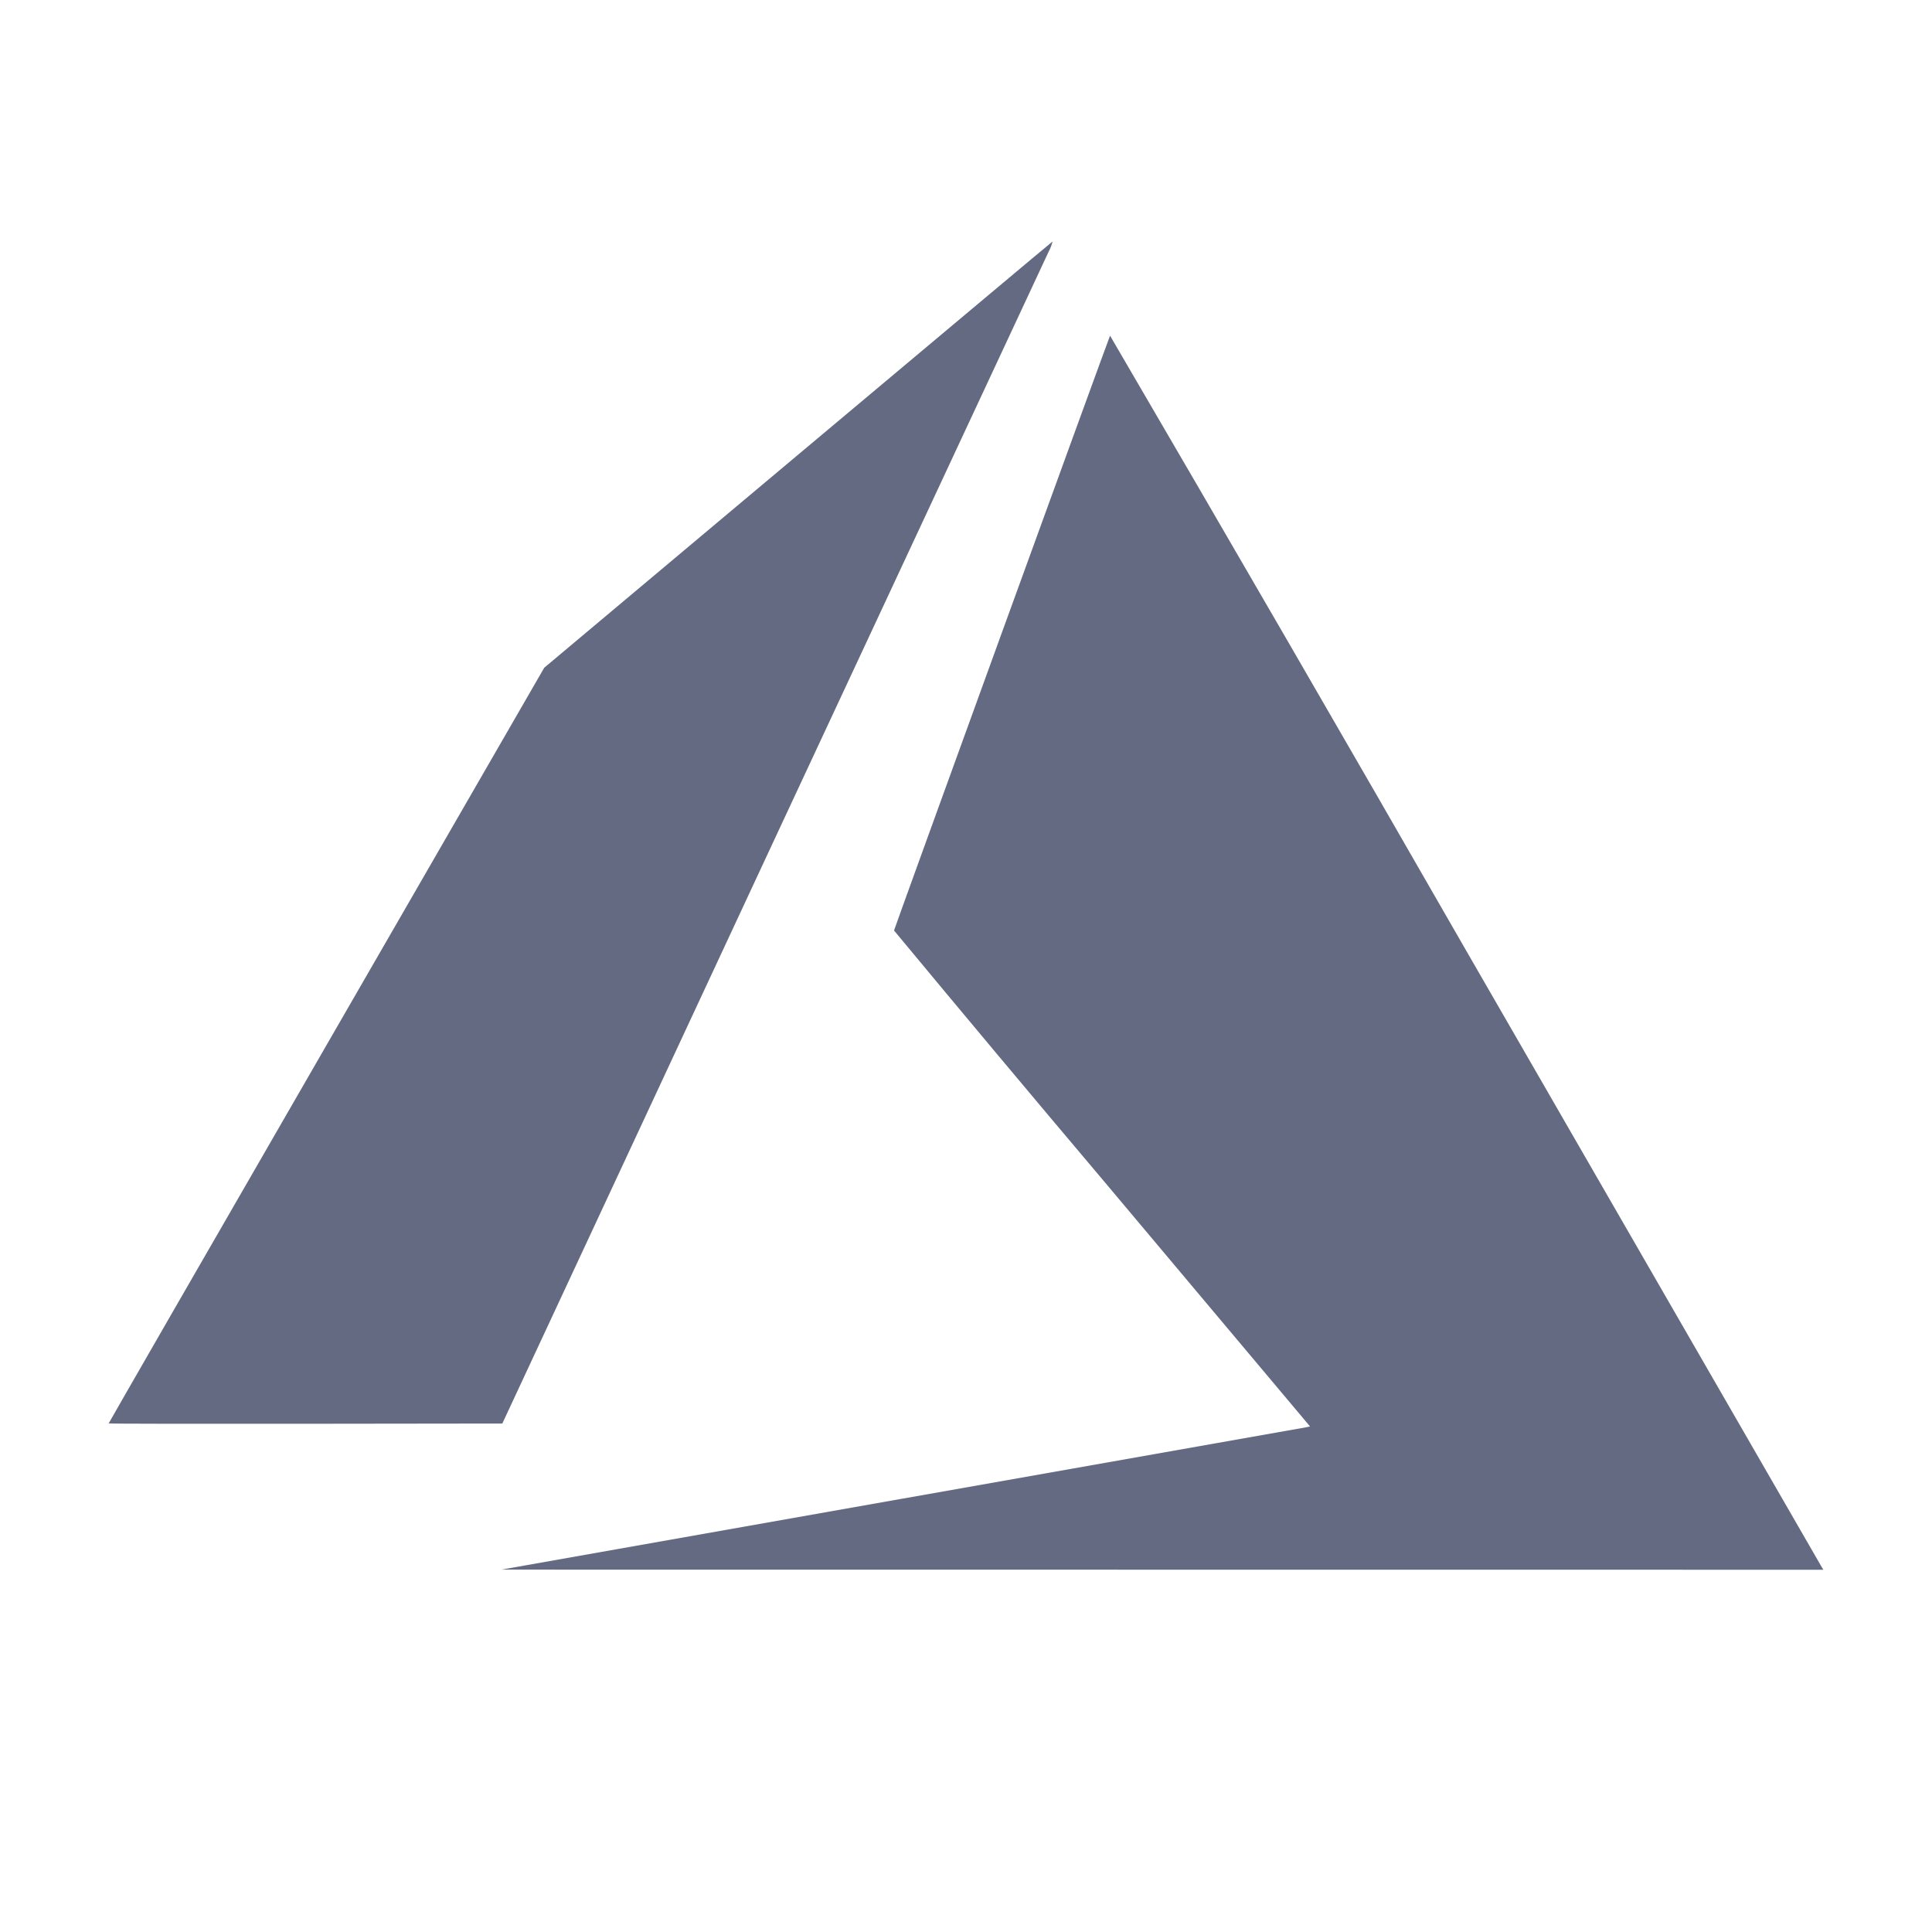
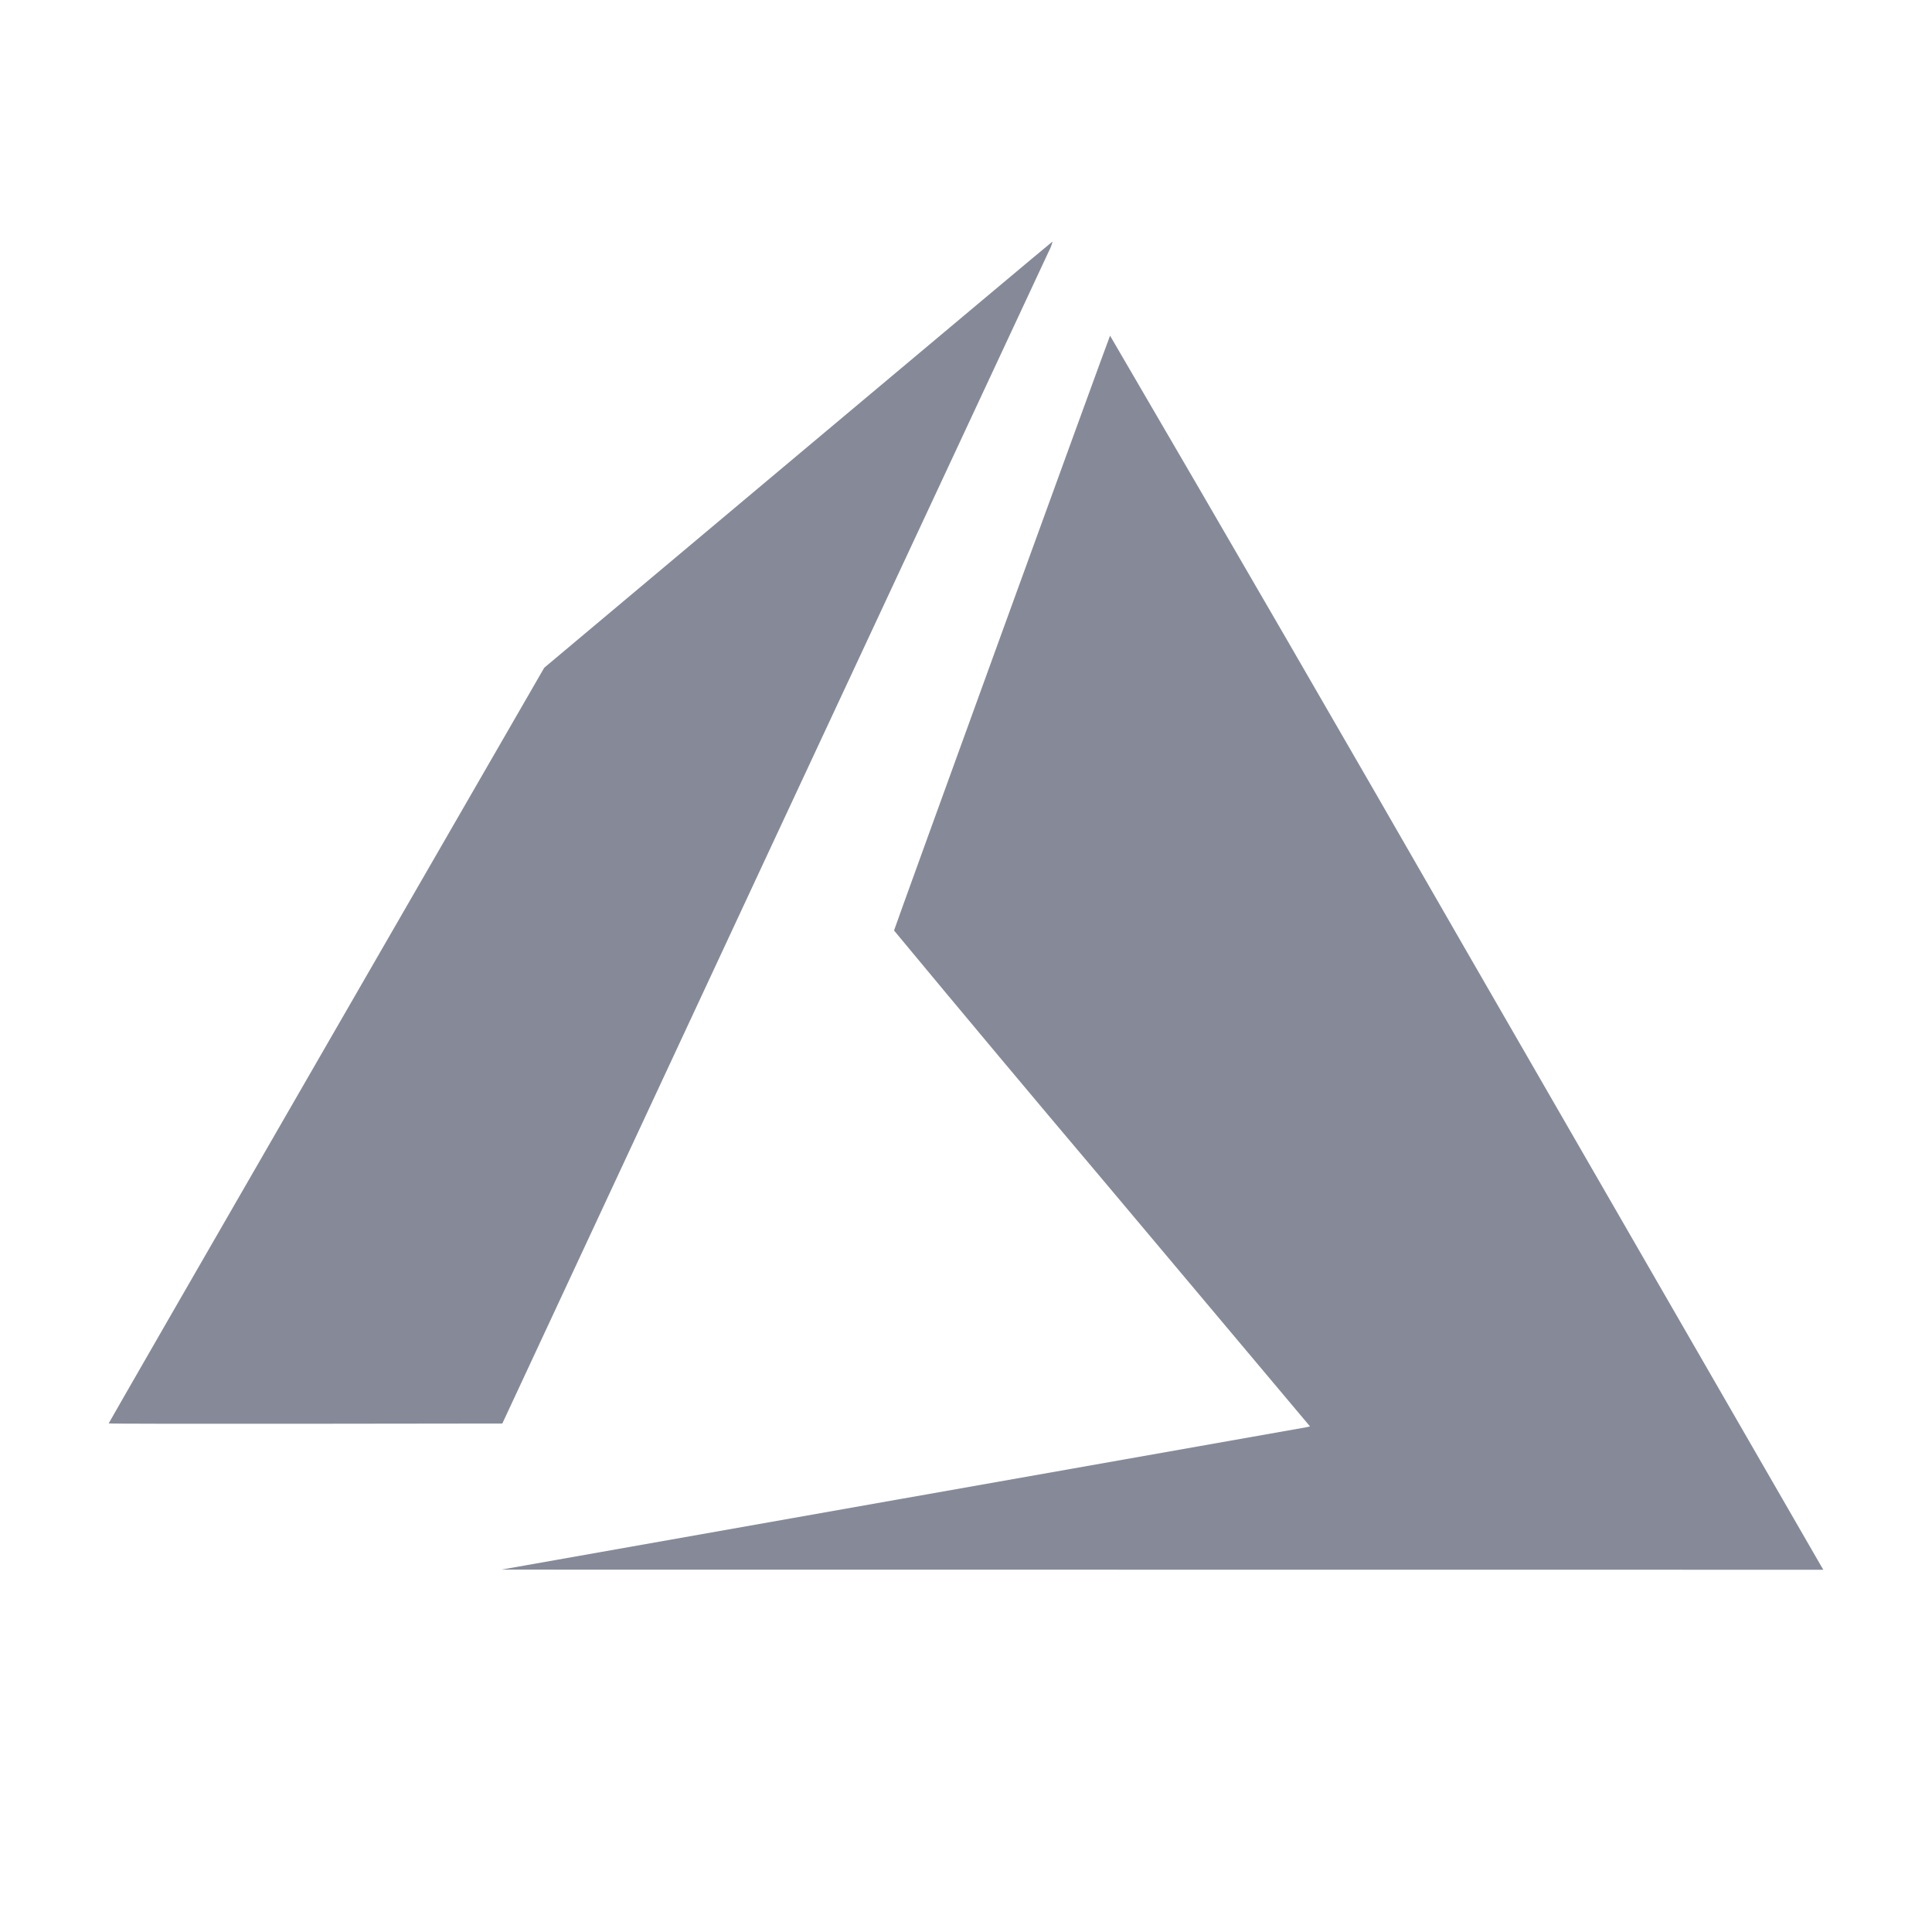
- <svg xmlns="http://www.w3.org/2000/svg" width="800px" height="800px" viewBox="0 0 16 16" fill="#636a82">
-   <g fill="#636a82">
+ <svg xmlns="http://www.w3.org/2000/svg" width="800px" height="800px" viewBox="0 0 16 16" fill="#868a98">
+   <g fill="#868a98">
    <path d="M7.47 12.412l3.348-.592.031-.007-1.722-2.049a291.474 291.474 0 01-1.723-2.058c0-.01 1.779-4.909 1.789-4.926a788.95 788.95 0 012.934 5.066l2.95 5.115.023.039-10.948-.001 3.317-.587zM.9 11.788c0-.003.811-1.412 1.803-3.131L4.507 5.53l2.102-1.764C7.765 2.797 8.714 2 8.717 2a.37.37 0 01-.033.085L6.4 6.981 4.16 11.789l-1.63.002c-.897.001-1.63 0-1.63-.003z" />
  </g>
</svg>
